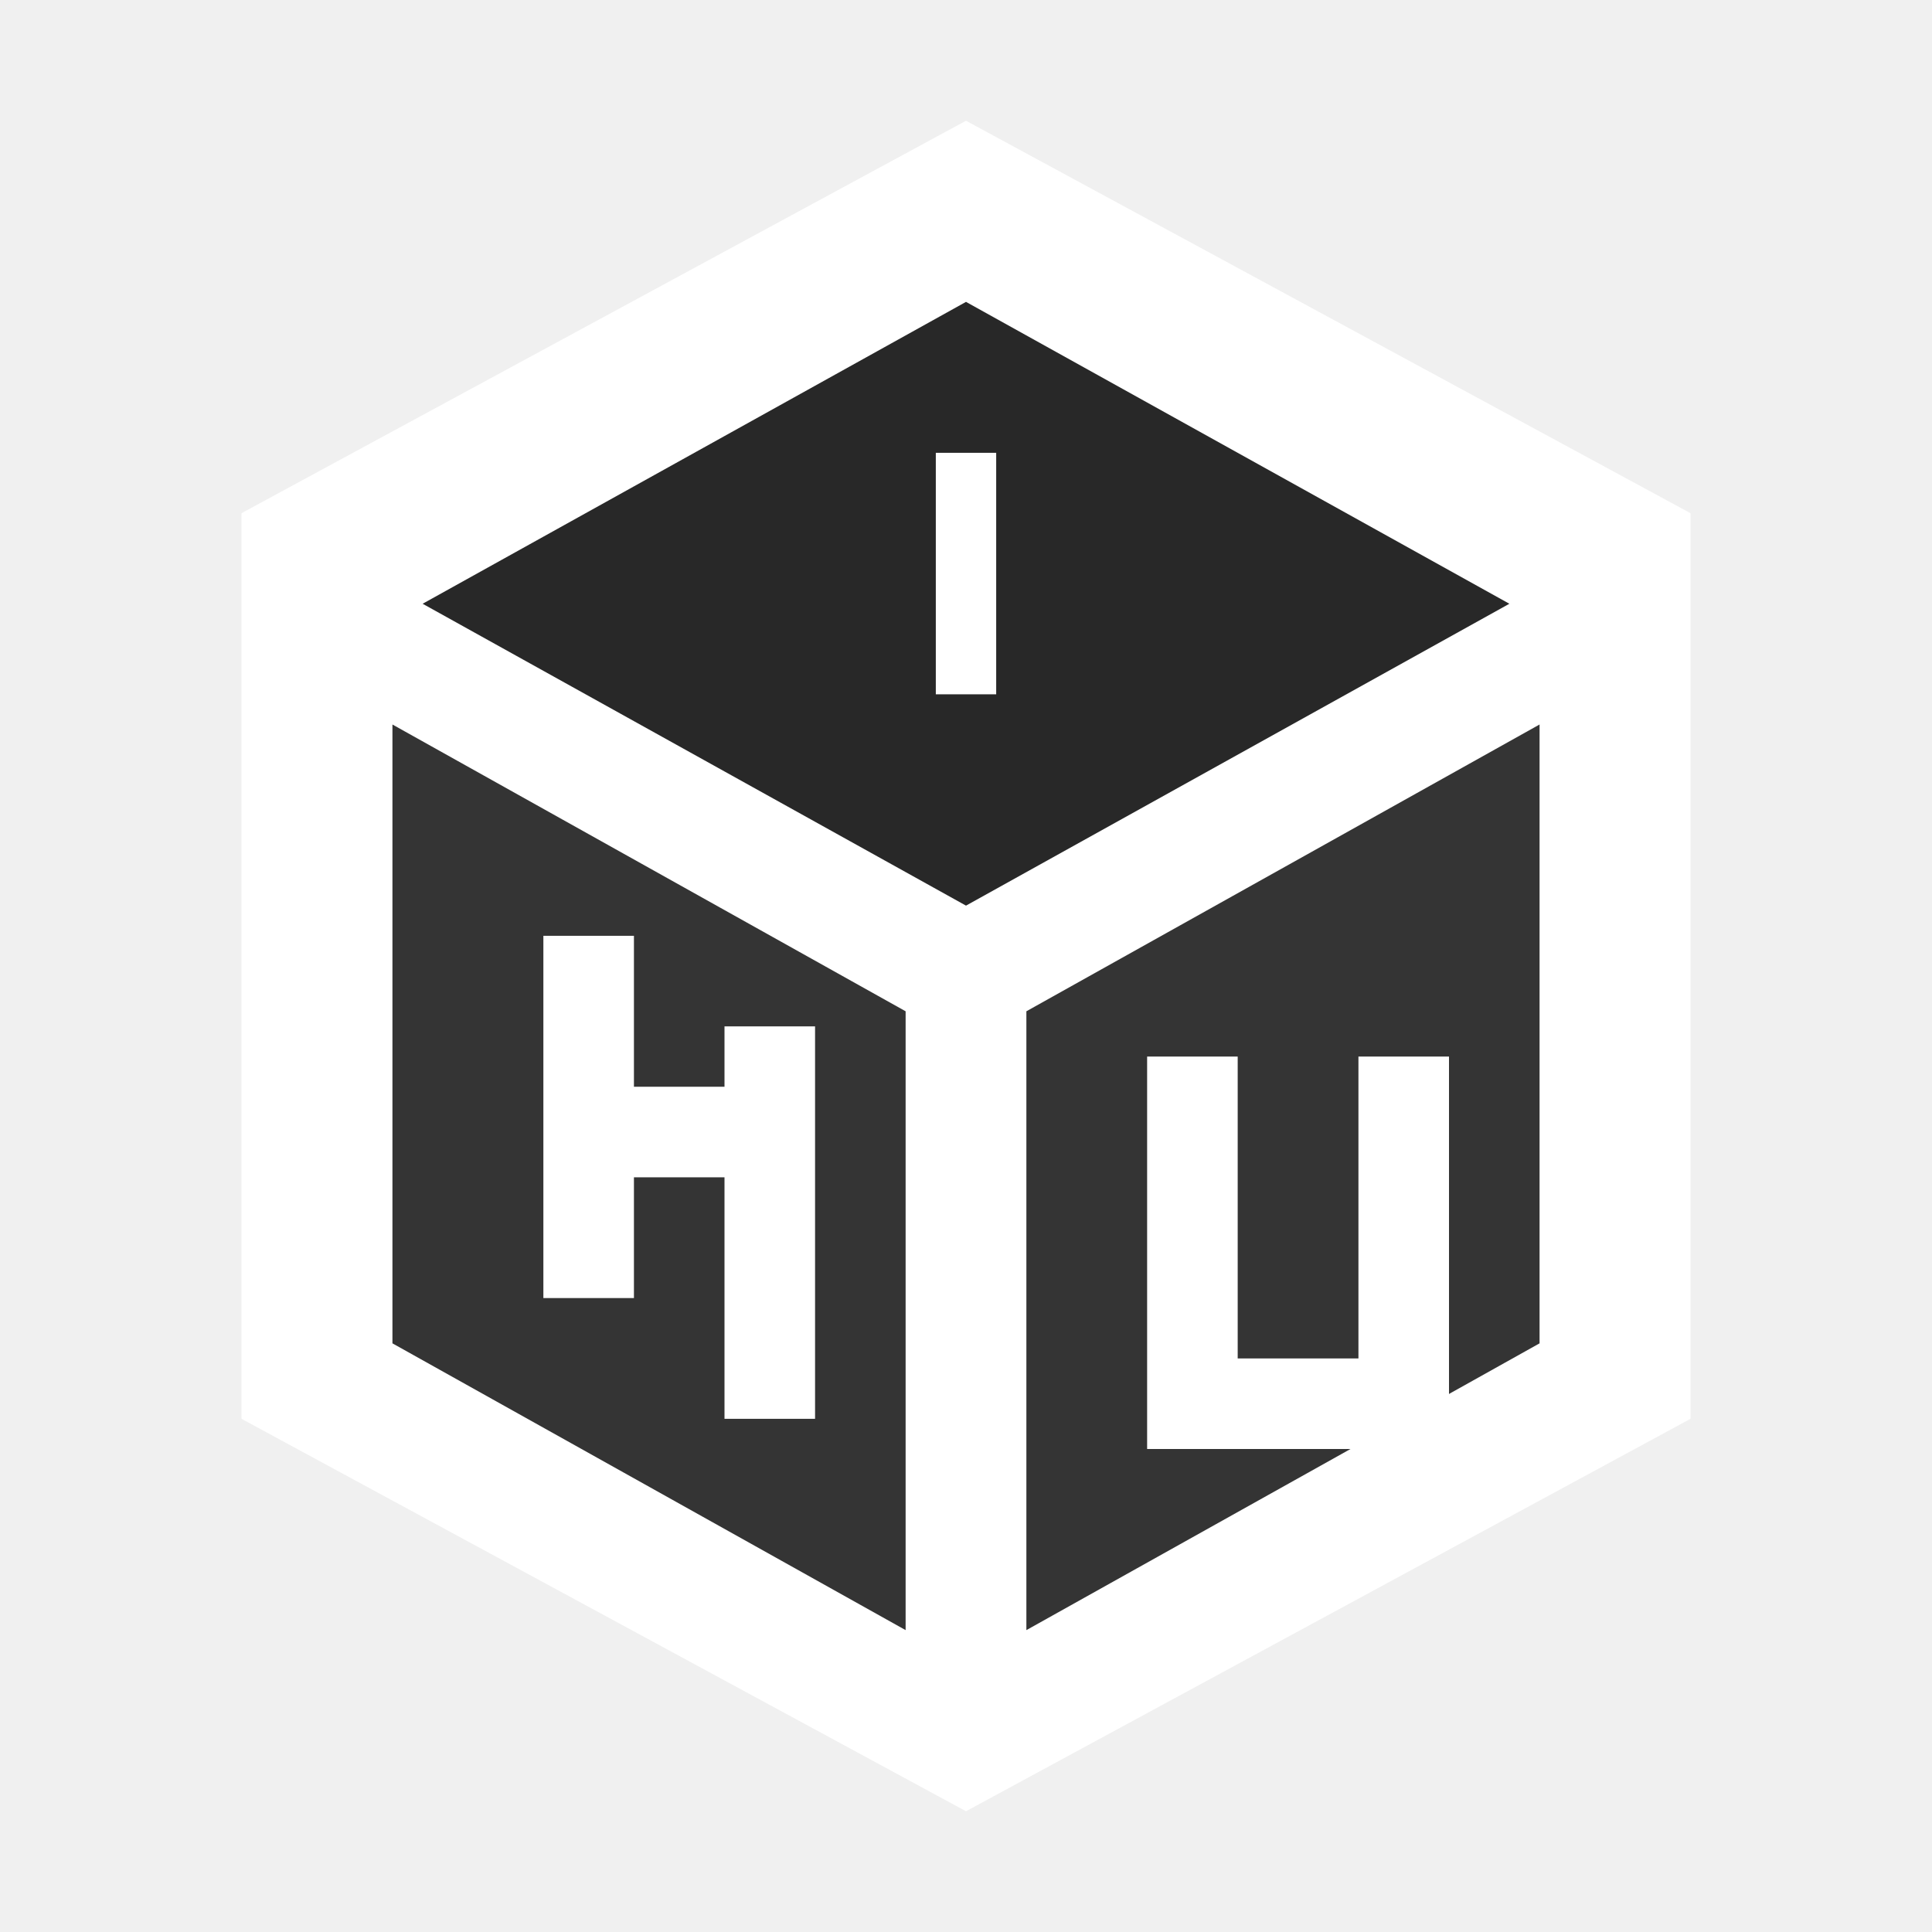
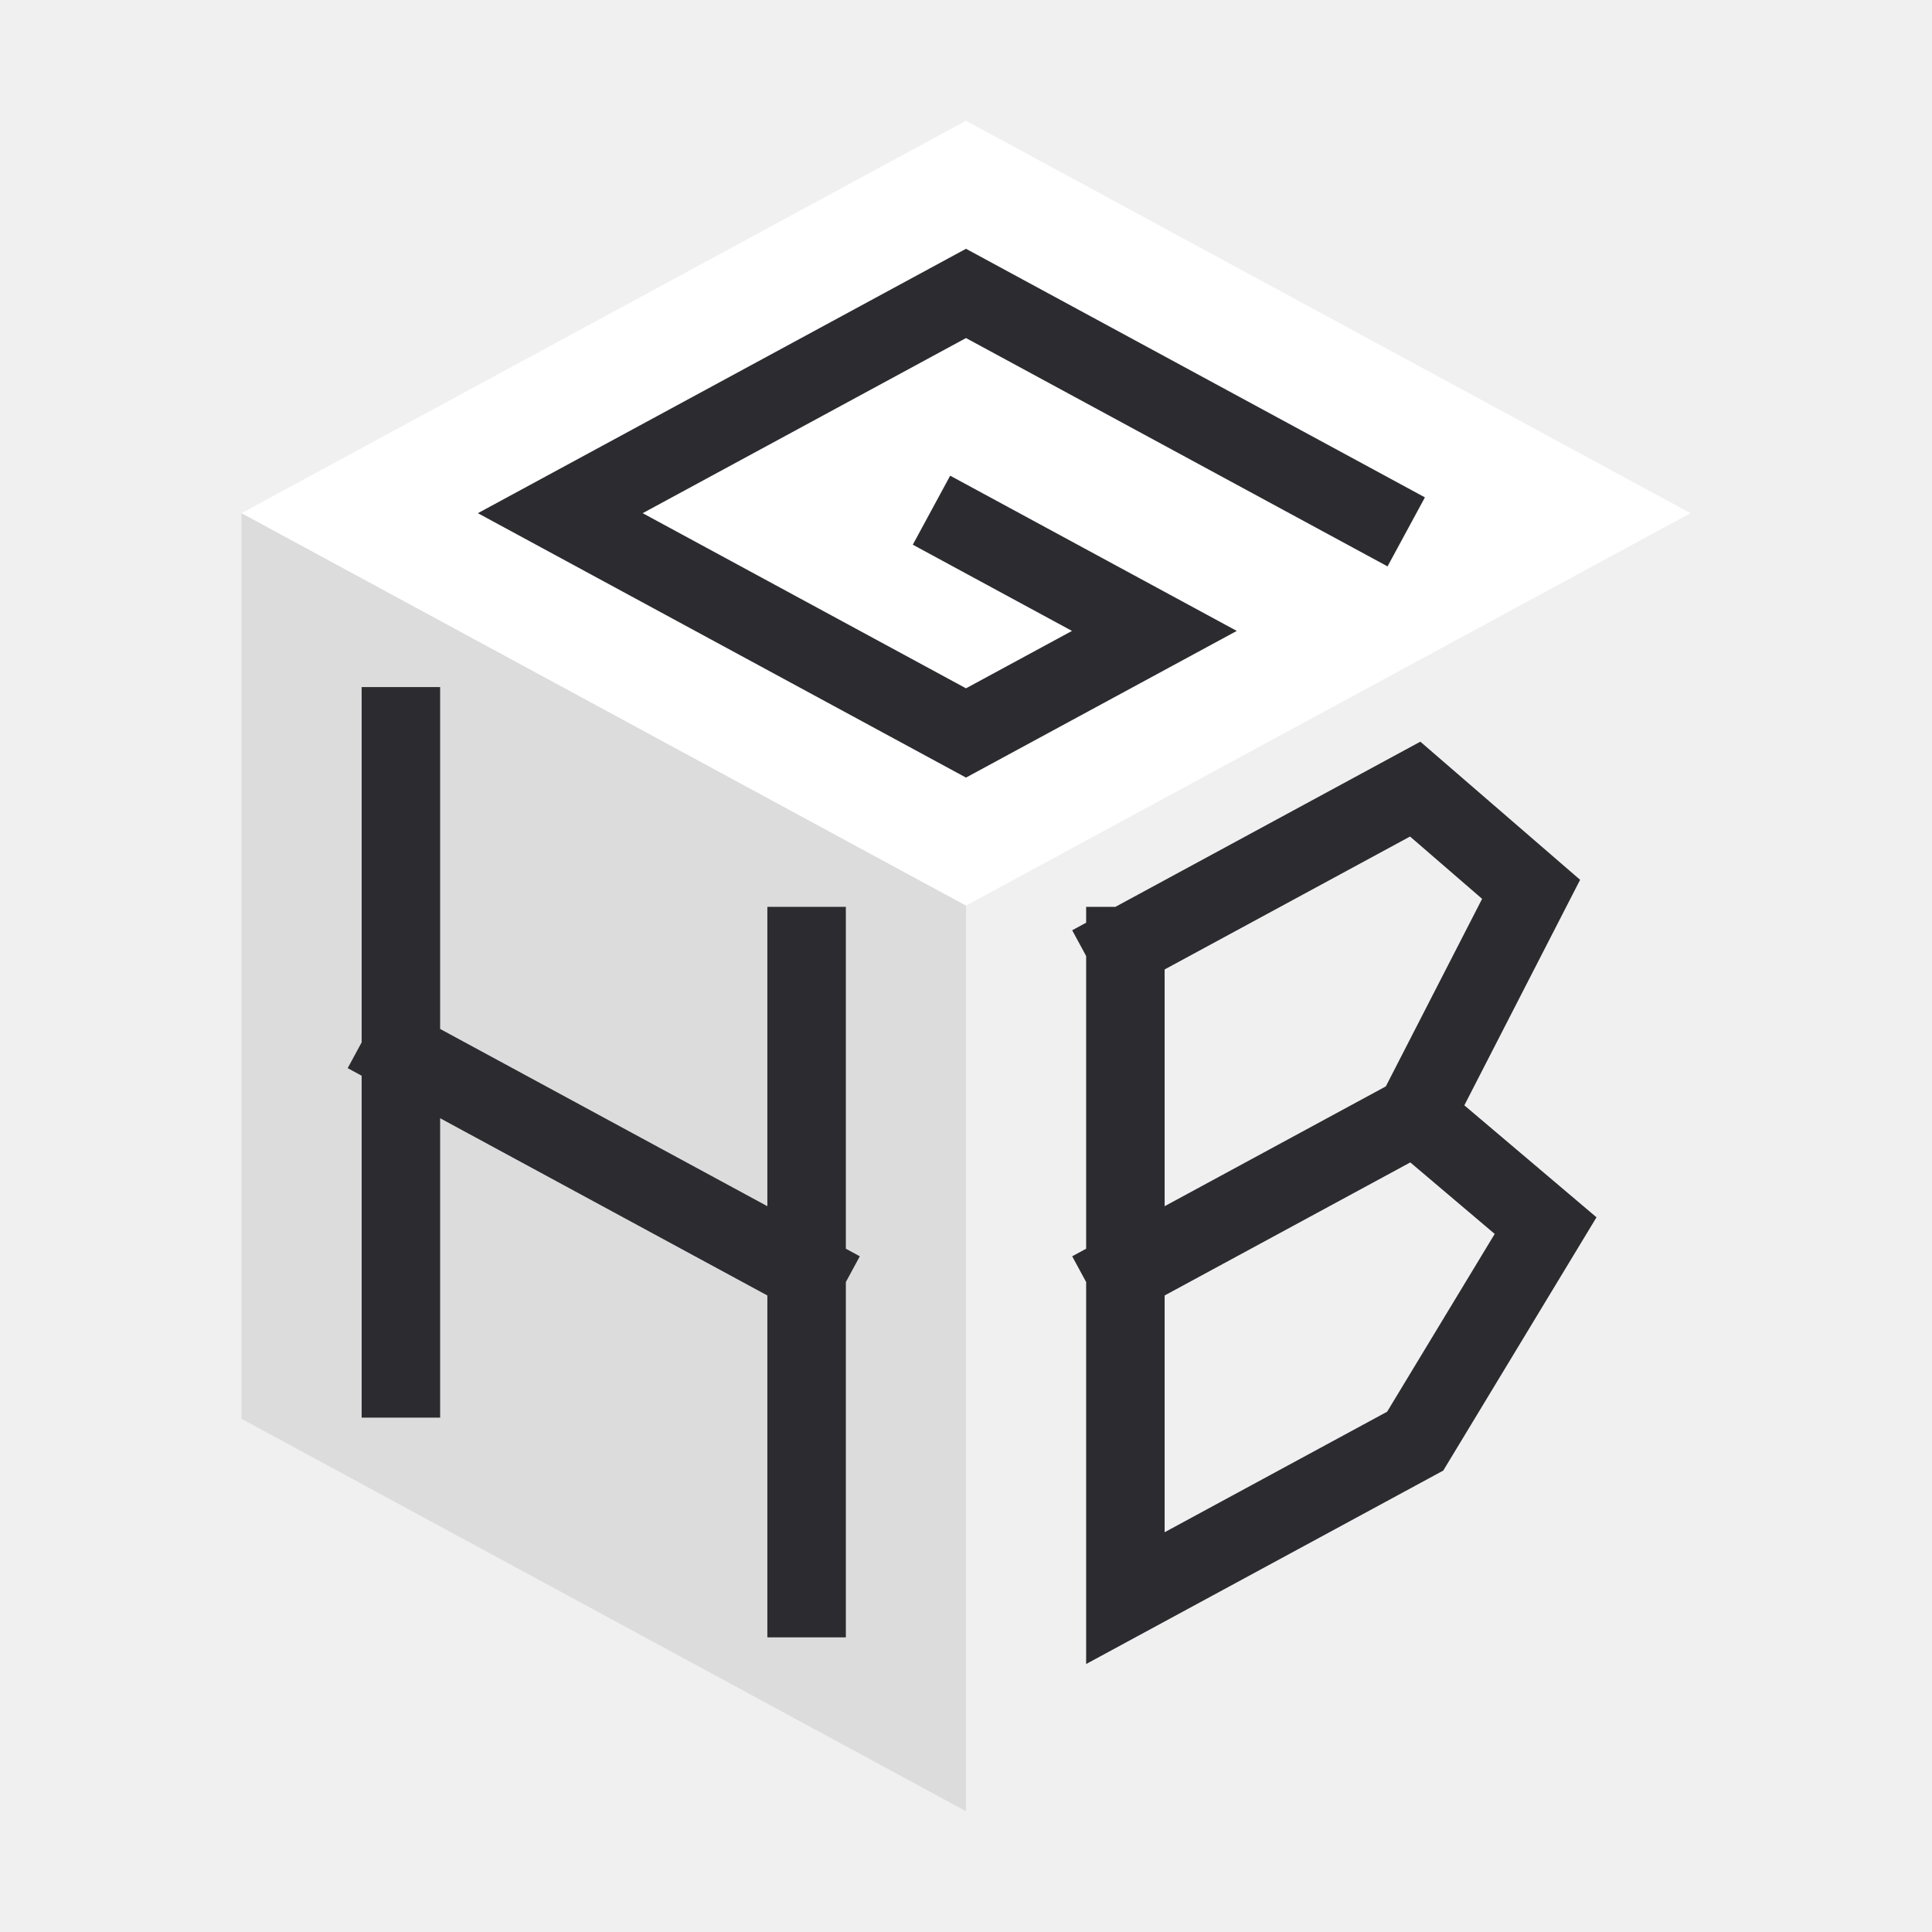
<svg xmlns="http://www.w3.org/2000/svg" viewBox="0 0 64 64">
-   <path fill="#fff" d="M32 4 56 17v30L32 60 8 47V17z" />
-   <path fill="#111" d="M32 10 50 20 32 30 14 20z" opacity=".9" />
-   <path fill="#111" d="M13 24l17 9.5V54L13 44.5zM51 24 34 33.5V54l17-9.5z" opacity=".85" />
-   <path fill="#fff" d="M18 31h3v12h-3zM24 34h3v13h-3zM18 36h9v3h-9zM38 35h3v10h4V35h3v13h-10zM31 15h2v8h-2z" />
+   <path fill="#fff" d="M32 4 L56 17 L56 47 L32 60 L8 47 L8 17 Z" />
+   <path fill="#000" opacity=".06" d="M32 30 L56 17 L56 47 L32 60 Z" />
+   <path fill="#000" opacity=".14" d="M8 17 L32 30 L32 60 L8 47 Z" />
+   <path fill="none" stroke="#2b2b30" stroke-width="2.6" stroke-linejoin="miter" stroke-linecap="square" d="M45.44 17.00 L32.00 9.72 L18.56 17.00 L32.00 24.28 L38.24 20.90 L32.00 17.52 M13.28 24.06 L13.28 45.66 M26.72 31.34 L26.72 52.94 M13.28 34.86 L26.72 42.14 M37.28 31.34 L37.28 52.94 L46.88 47.74 L51.20 40.60 L46.88 36.94 L37.28 42.14 M46.88 36.94 L50.72 29.46 L46.88 26.14 L37.28 31.34" />
</svg>
